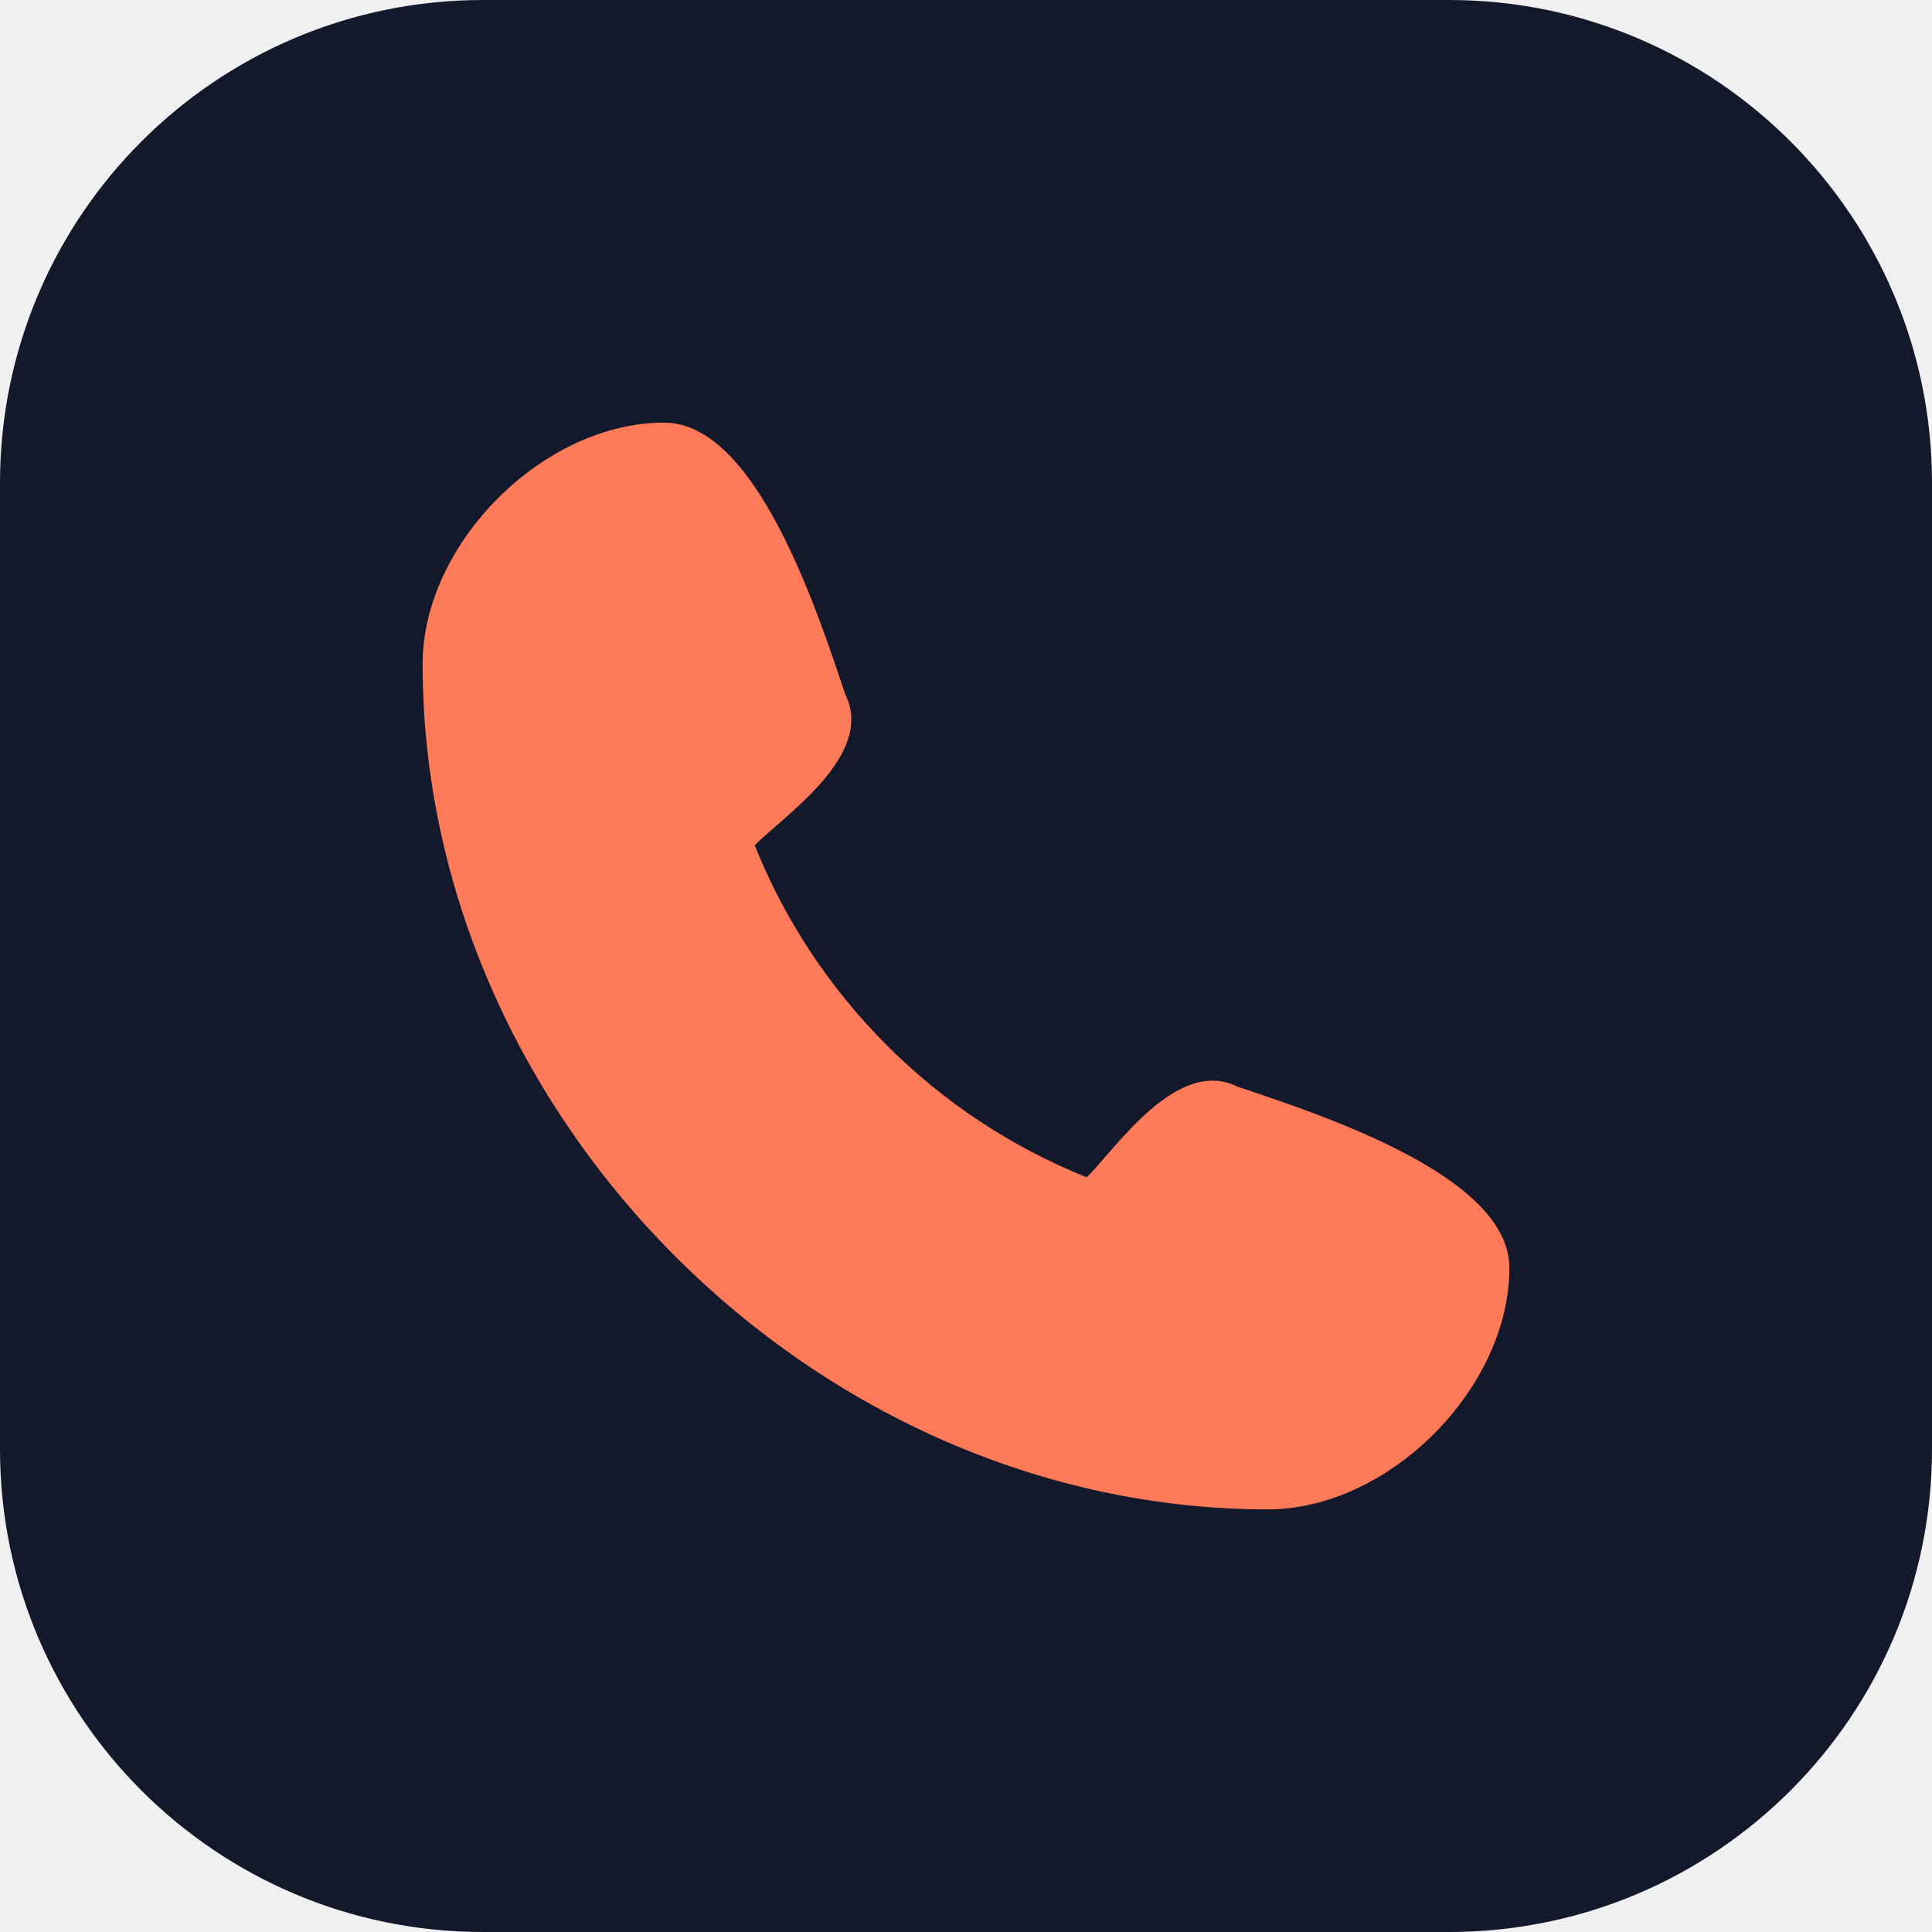
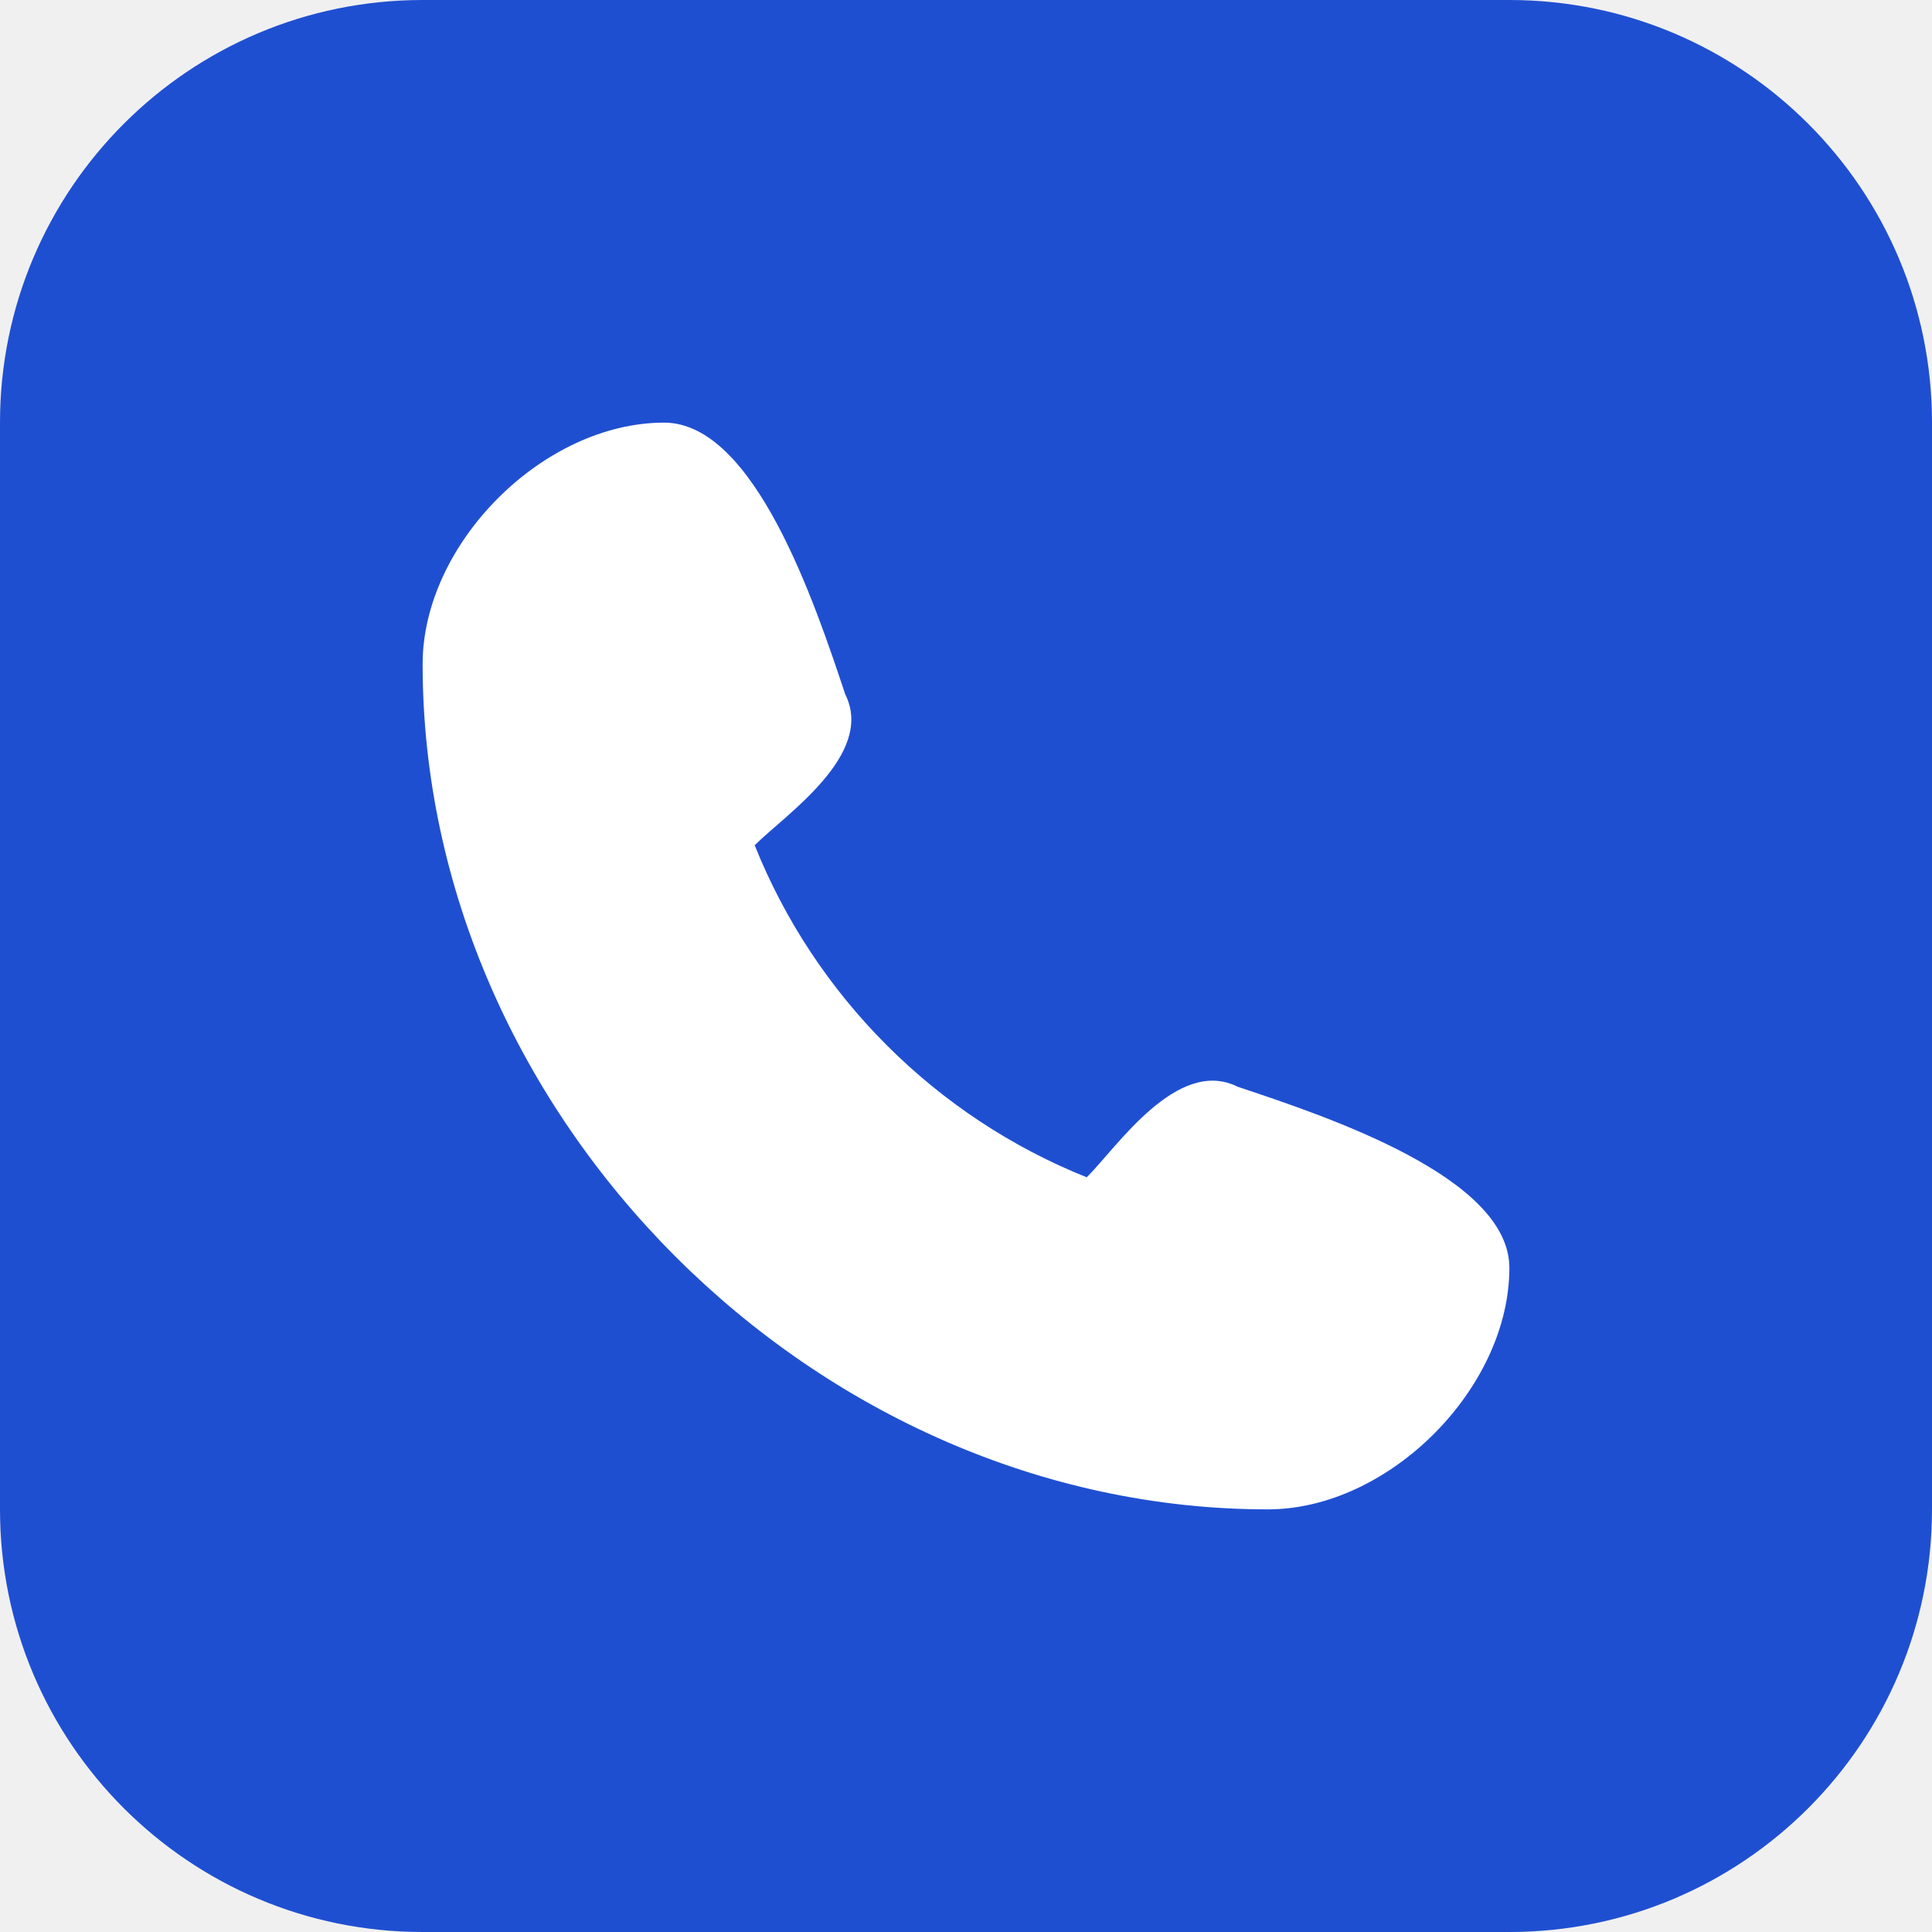
- <svg xmlns="http://www.w3.org/2000/svg" viewBox="0 0 64 64">
-   <rect width="64" height="64" rx="16" fill="#14182b" />
-   <path d="M22 14c3 0 5 6 6 9 1 2-2 4-3 5 2 5 6 9 11 11 1-1 3-4 5-3 3 1 9 3 9 6 0 4-4 8-8 8-15 0-28-13-28-28 0-4 4-8 8-8z" fill="#ff7a59" />
+ <svg xmlns="http://www.w3.org/2000/svg" viewBox="0 0 512 512">
+   <rect width="512" height="512" rx="112" fill="#1f4fd1" />
+   <path d="M176 112c24 0 40 48 48 72 8 16-16 32-24 40 16 40 48 72 88 88 8-8 24-32 40-24 24 8 72 24 72 48 0 32-32 64-64 64-120 0-224-104-224-224 0-32 32-64 64-64z" fill="#fff" />
</svg>
